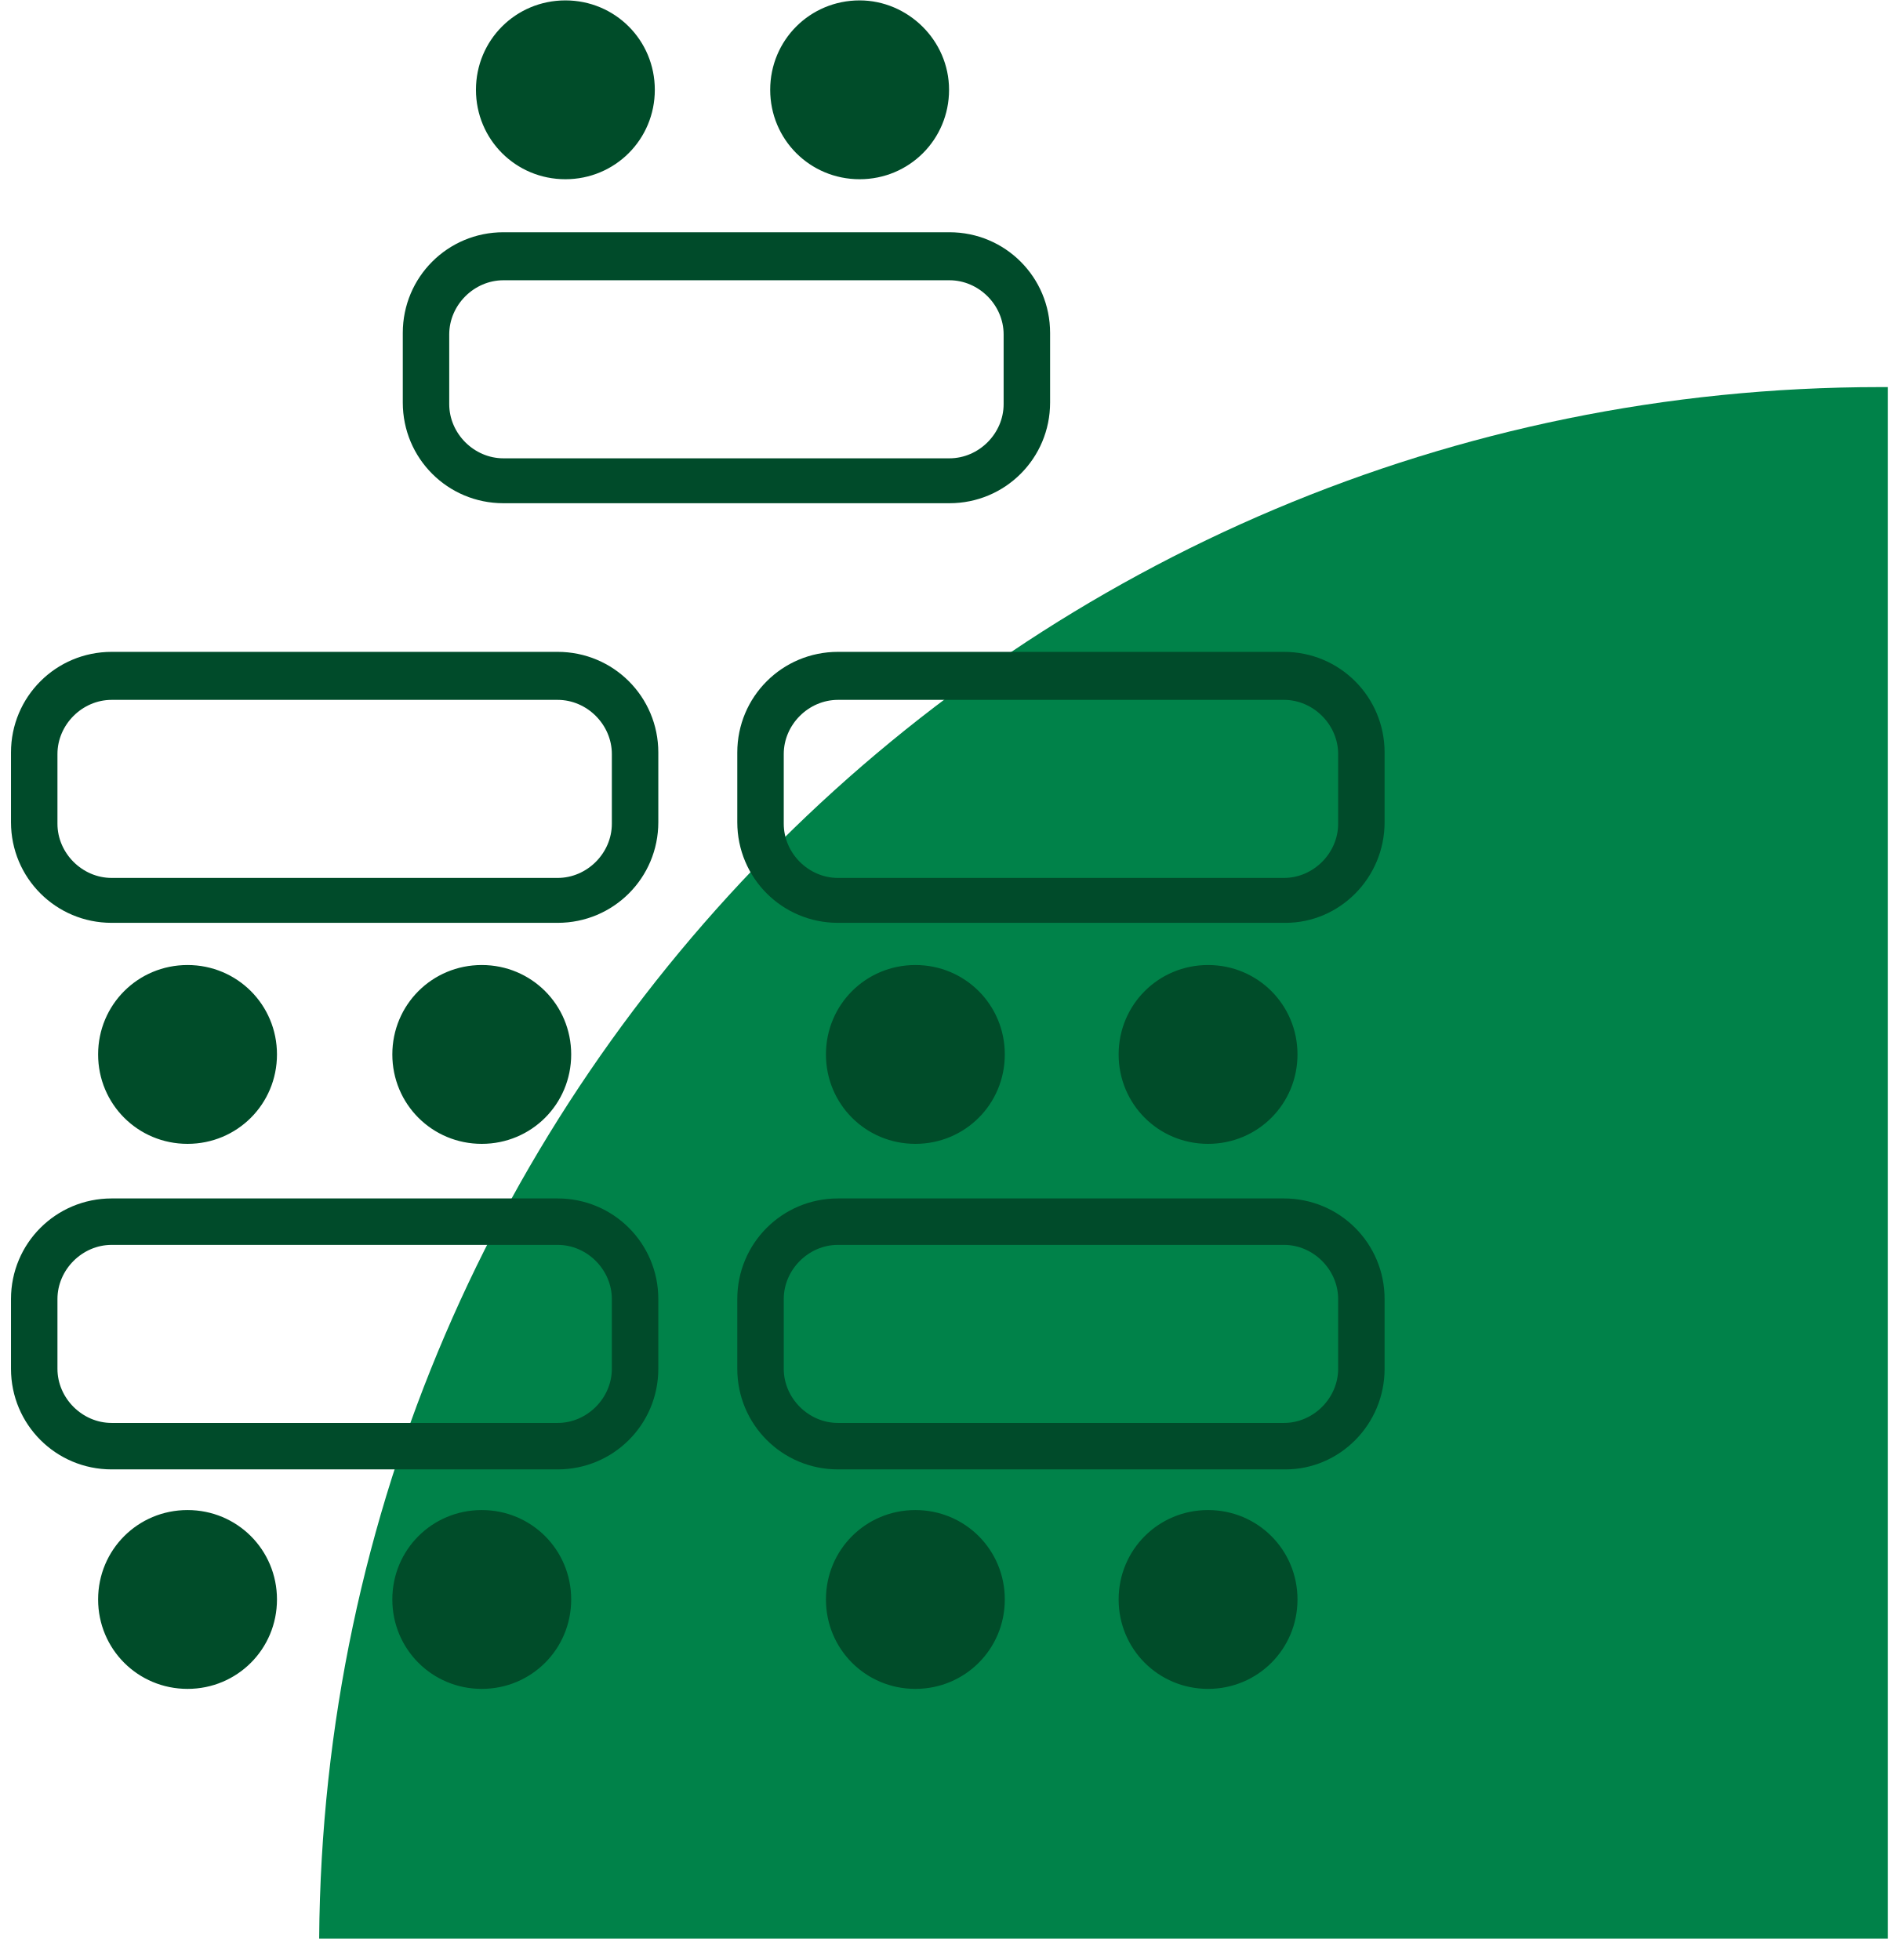
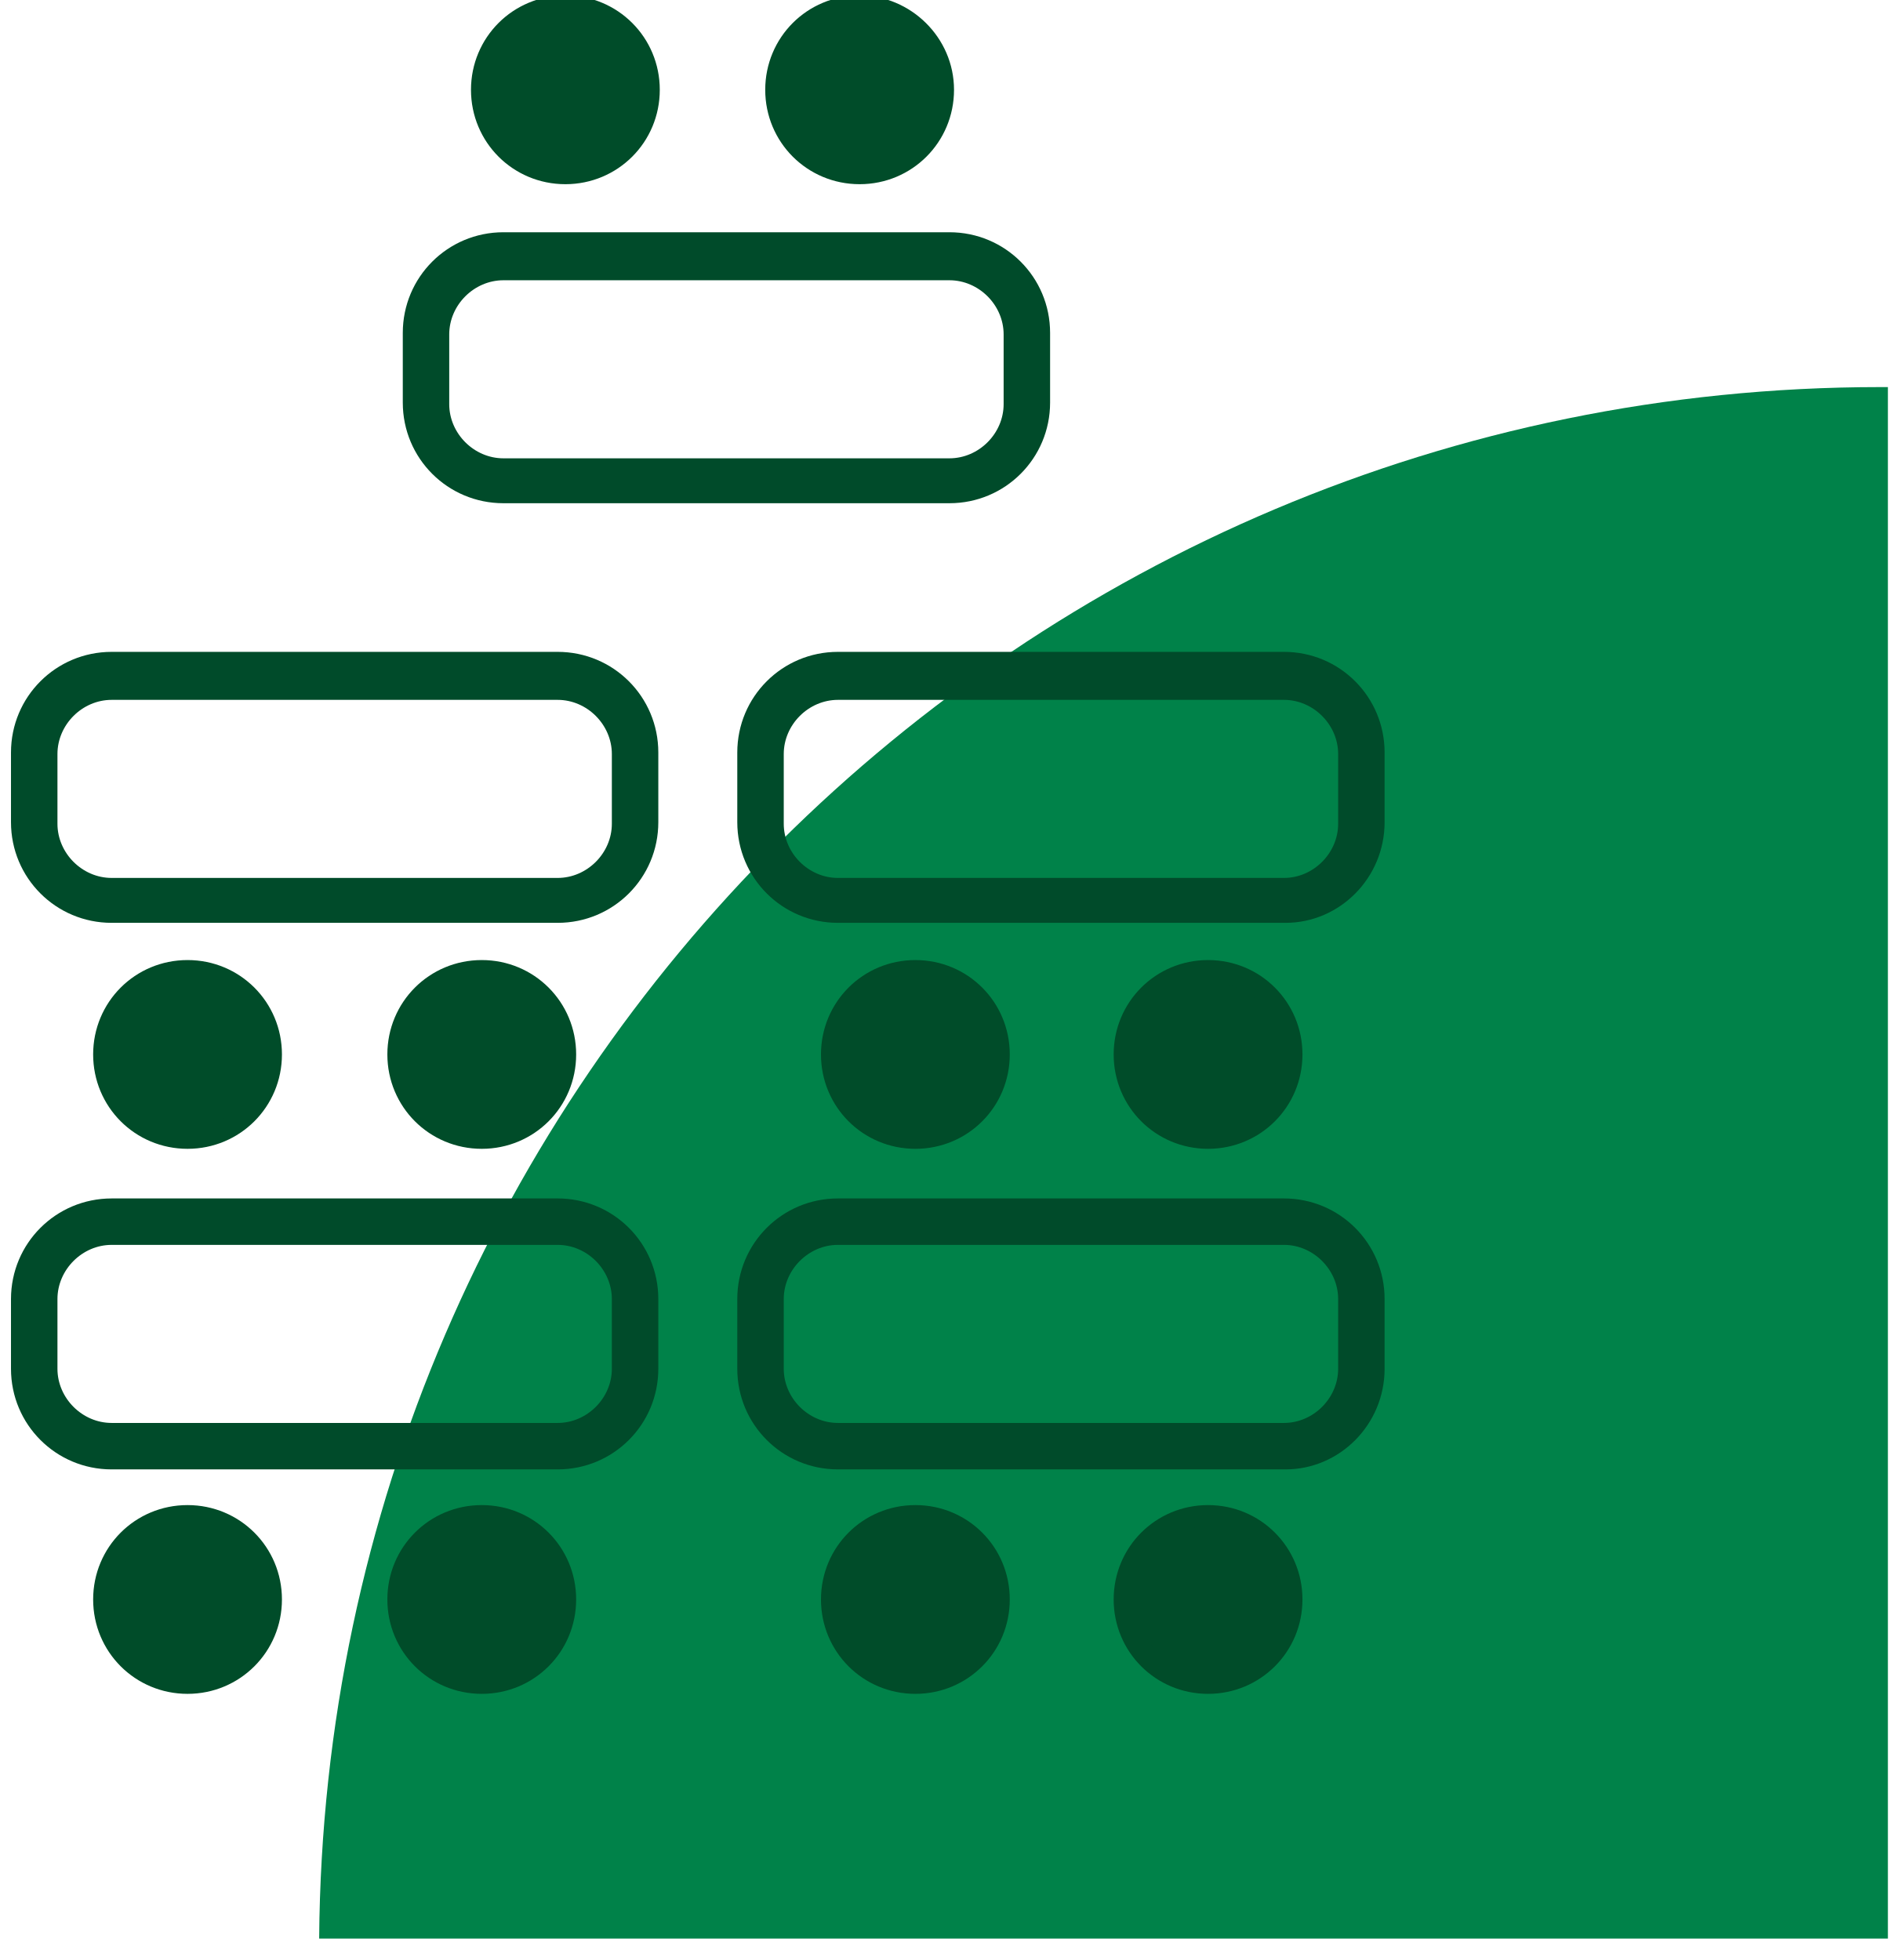
<svg xmlns="http://www.w3.org/2000/svg" width="88" height="91" viewBox="0 0 88 91" fill="none">
  <path d="M87.279 17.972C87.423 17.972 87.567 17.972 87.639 17.972V90.004H14.816C15.104 50.25 47.453 17.972 87.279 17.972Z" fill="#008249" />
  <path d="M30.128 4.17C30.128 6.326 28.403 8.052 26.246 8.052C24.09 8.052 22.364 6.326 22.364 4.17C22.364 2.013 24.09 0.288 26.246 0.288C28.403 0.288 30.128 2.013 30.128 4.17Z" fill="#004C29" />
-   <path d="M30.128 4.17C30.128 6.326 28.403 8.052 26.246 8.052C24.09 8.052 22.364 6.326 22.364 4.17C22.364 2.013 24.09 0.288 26.246 0.288C28.403 0.288 30.128 2.013 30.128 4.17Z" stroke="#004C29" stroke-width="0.539" stroke-miterlimit="10" />
+   <path d="M30.128 4.17C30.128 6.326 28.403 8.052 26.246 8.052C24.09 8.052 22.364 6.326 22.364 4.17C22.364 2.013 24.09 0.288 26.246 0.288C28.403 0.288 30.128 2.013 30.128 4.17Z" stroke="#004C29" strokeWidth="0.539" stroke-miterlimit="10" />
  <path d="M43.787 4.17C43.787 6.326 42.062 8.052 39.905 8.052C37.748 8.052 36.023 6.326 36.023 4.17C36.023 2.013 37.748 0.288 39.905 0.288C41.99 0.288 43.787 2.013 43.787 4.17Z" fill="#004C29" />
-   <path d="M43.787 4.17C43.787 6.326 42.062 8.052 39.905 8.052C37.748 8.052 36.023 6.326 36.023 4.17C36.023 2.013 37.748 0.288 39.905 0.288C41.99 0.288 43.787 2.013 43.787 4.17Z" stroke="#004C29" stroke-width="0.539" stroke-miterlimit="10" />
+   <path d="M43.787 4.17C43.787 6.326 42.062 8.052 39.905 8.052C37.748 8.052 36.023 6.326 36.023 4.17C36.023 2.013 37.748 0.288 39.905 0.288C41.99 0.288 43.787 2.013 43.787 4.17Z" stroke="#004C29" strokeWidth="0.539" stroke-miterlimit="10" />
  <path d="M44.074 23.364H23.37C20.782 23.364 18.698 21.279 18.698 18.691V15.456C18.698 12.868 20.782 10.783 23.37 10.783H44.074C46.662 10.783 48.747 12.868 48.747 15.456V18.691C48.747 21.279 46.662 23.364 44.074 23.364ZM23.37 13.012C22.005 13.012 20.854 14.162 20.854 15.528V18.763C20.854 20.129 22.005 21.279 23.37 21.279H44.074C45.44 21.279 46.59 20.129 46.59 18.763V15.528C46.59 14.162 45.44 13.012 44.074 13.012H23.37Z" fill="#004B2A" />
  <path d="M12.588 48.956C12.588 51.113 10.862 52.838 8.706 52.838C6.549 52.838 4.824 51.113 4.824 48.956C4.824 46.799 6.549 45.074 8.706 45.074C10.862 45.074 12.588 46.799 12.588 48.956Z" fill="#004C29" />
-   <path d="M12.588 48.956C12.588 51.113 10.862 52.838 8.706 52.838C6.549 52.838 4.824 51.113 4.824 48.956C4.824 46.799 6.549 45.074 8.706 45.074C10.862 45.074 12.588 46.799 12.588 48.956Z" stroke="#004C29" stroke-width="0.539" stroke-miterlimit="10" />
+   <path d="M12.588 48.956C12.588 51.113 10.862 52.838 8.706 52.838C6.549 52.838 4.824 51.113 4.824 48.956C4.824 46.799 6.549 45.074 8.706 45.074C10.862 45.074 12.588 46.799 12.588 48.956Z" stroke="#004C29" strokeWidth="0.539" stroke-miterlimit="10" />
  <path d="M26.246 48.956C26.246 51.113 24.521 52.838 22.364 52.838C20.208 52.838 18.482 51.113 18.482 48.956C18.482 46.799 20.208 45.074 22.364 45.074C24.521 45.074 26.246 46.799 26.246 48.956Z" fill="#004C29" />
-   <path d="M26.246 48.956C26.246 51.113 24.521 52.838 22.364 52.838C20.208 52.838 18.482 51.113 18.482 48.956C18.482 46.799 20.208 45.074 22.364 45.074C24.521 45.074 26.246 46.799 26.246 48.956Z" stroke="#004C29" stroke-width="0.539" stroke-miterlimit="10" />
+   <path d="M26.246 48.956C26.246 51.113 24.521 52.838 22.364 52.838C20.208 52.838 18.482 51.113 18.482 48.956C18.482 46.799 20.208 45.074 22.364 45.074C24.521 45.074 26.246 46.799 26.246 48.956Z" stroke="#004C29" strokeWidth="0.539" stroke-miterlimit="10" />
  <path d="M25.887 42.846H5.183C2.595 42.846 0.51 40.761 0.51 38.173V34.938C0.51 32.35 2.595 30.265 5.183 30.265H25.887C28.475 30.265 30.56 32.35 30.56 34.938V38.173C30.56 40.761 28.475 42.846 25.887 42.846ZM5.183 32.494C3.817 32.494 2.667 33.644 2.667 35.01V38.245C2.667 39.611 3.817 40.761 5.183 40.761H25.887C27.253 40.761 28.403 39.611 28.403 38.245V35.01C28.403 33.644 27.253 32.494 25.887 32.494H5.183Z" fill="#004B2A" />
  <path d="M46.375 48.956C46.375 51.113 44.65 52.838 42.493 52.838C40.337 52.838 38.611 51.113 38.611 48.956C38.611 46.799 40.337 45.074 42.493 45.074C44.65 45.074 46.375 46.799 46.375 48.956Z" fill="#004C29" />
-   <path d="M46.375 48.956C46.375 51.113 44.65 52.838 42.493 52.838C40.337 52.838 38.611 51.113 38.611 48.956C38.611 46.799 40.337 45.074 42.493 45.074C44.65 45.074 46.375 46.799 46.375 48.956Z" stroke="#004C29" stroke-width="0.539" stroke-miterlimit="10" />
+   <path d="M46.375 48.956C46.375 51.113 44.65 52.838 42.493 52.838C40.337 52.838 38.611 51.113 38.611 48.956C38.611 46.799 40.337 45.074 42.493 45.074C44.65 45.074 46.375 46.799 46.375 48.956Z" stroke="#004C29" strokeWidth="0.539" stroke-miterlimit="10" />
  <path d="M59.962 48.956C59.962 51.113 58.236 52.838 56.08 52.838C53.923 52.838 52.198 51.113 52.198 48.956C52.198 46.799 53.923 45.074 56.08 45.074C58.236 45.074 59.962 46.799 59.962 48.956Z" fill="#004C29" />
-   <path d="M59.962 48.956C59.962 51.113 58.236 52.838 56.08 52.838C53.923 52.838 52.198 51.113 52.198 48.956C52.198 46.799 53.923 45.074 56.08 45.074C58.236 45.074 59.962 46.799 59.962 48.956Z" stroke="#004C29" stroke-width="0.539" stroke-miterlimit="10" />
+   <path d="M59.962 48.956C59.962 51.113 58.236 52.838 56.08 52.838C53.923 52.838 52.198 51.113 52.198 48.956C52.198 46.799 53.923 45.074 56.08 45.074C58.236 45.074 59.962 46.799 59.962 48.956Z" stroke="#004C29" strokeWidth="0.539" stroke-miterlimit="10" />
  <path d="M59.675 42.846H38.899C36.311 42.846 34.226 40.761 34.226 38.173V34.938C34.226 32.35 36.311 30.265 38.899 30.265H59.603C62.191 30.265 64.275 32.35 64.275 34.938V38.173C64.275 40.761 62.191 42.846 59.675 42.846ZM38.899 32.494C37.533 32.494 36.383 33.644 36.383 35.01V38.245C36.383 39.611 37.533 40.761 38.899 40.761H59.603C60.968 40.761 62.119 39.611 62.119 38.245V35.01C62.119 33.644 60.968 32.494 59.603 32.494H38.899Z" fill="#004B2A" />
  <path d="M12.588 74.261C12.588 76.417 10.862 78.143 8.706 78.143C6.549 78.143 4.824 76.417 4.824 74.261C4.824 72.104 6.549 70.379 8.706 70.379C10.862 70.379 12.588 72.104 12.588 74.261Z" fill="#004C29" />
-   <path d="M12.588 74.261C12.588 76.417 10.862 78.143 8.706 78.143C6.549 78.143 4.824 76.417 4.824 74.261C4.824 72.104 6.549 70.379 8.706 70.379C10.862 70.379 12.588 72.104 12.588 74.261Z" stroke="#004C29" stroke-width="0.539" stroke-miterlimit="10" />
+   <path d="M12.588 74.261C12.588 76.417 10.862 78.143 8.706 78.143C6.549 78.143 4.824 76.417 4.824 74.261C4.824 72.104 6.549 70.379 8.706 70.379C10.862 70.379 12.588 72.104 12.588 74.261Z" stroke="#004C29" strokeWidth="0.539" stroke-miterlimit="10" />
  <path d="M26.246 74.261C26.246 76.417 24.521 78.143 22.364 78.143C20.208 78.143 18.482 76.417 18.482 74.261C18.482 72.104 20.208 70.379 22.364 70.379C24.521 70.379 26.246 72.104 26.246 74.261Z" fill="#004C29" />
-   <path d="M26.246 74.261C26.246 76.417 24.521 78.143 22.364 78.143C20.208 78.143 18.482 76.417 18.482 74.261C18.482 72.104 20.208 70.379 22.364 70.379C24.521 70.379 26.246 72.104 26.246 74.261Z" stroke="#004C29" stroke-width="0.539" stroke-miterlimit="10" />
+   <path d="M26.246 74.261C26.246 76.417 24.521 78.143 22.364 78.143C20.208 78.143 18.482 76.417 18.482 74.261C18.482 72.104 20.208 70.379 22.364 70.379C24.521 70.379 26.246 72.104 26.246 74.261Z" stroke="#004C29" strokeWidth="0.539" stroke-miterlimit="10" />
  <path d="M25.887 68.222H5.183C2.595 68.222 0.51 66.137 0.51 63.549V60.314C0.51 57.726 2.595 55.642 5.183 55.642H25.887C28.475 55.642 30.56 57.726 30.56 60.314V63.549C30.56 66.137 28.475 68.222 25.887 68.222ZM5.183 57.798C3.817 57.798 2.667 58.949 2.667 60.314V63.549C2.667 64.915 3.817 66.065 5.183 66.065H25.887C27.253 66.065 28.403 64.915 28.403 63.549V60.314C28.403 58.949 27.253 57.798 25.887 57.798H5.183Z" fill="#004B2A" />
  <path d="M46.375 74.261C46.375 76.417 44.65 78.143 42.493 78.143C40.337 78.143 38.611 76.417 38.611 74.261C38.611 72.104 40.337 70.379 42.493 70.379C44.65 70.379 46.375 72.104 46.375 74.261Z" fill="#004C29" />
-   <path d="M46.375 74.261C46.375 76.417 44.65 78.143 42.493 78.143C40.337 78.143 38.611 76.417 38.611 74.261C38.611 72.104 40.337 70.379 42.493 70.379C44.65 70.379 46.375 72.104 46.375 74.261Z" stroke="#004C29" stroke-width="0.539" stroke-miterlimit="10" />
+   <path d="M46.375 74.261C46.375 76.417 44.65 78.143 42.493 78.143C40.337 78.143 38.611 76.417 38.611 74.261C38.611 72.104 40.337 70.379 42.493 70.379C44.65 70.379 46.375 72.104 46.375 74.261Z" stroke="#004C29" strokeWidth="0.539" stroke-miterlimit="10" />
  <path d="M59.962 74.261C59.962 76.417 58.236 78.143 56.08 78.143C53.923 78.143 52.198 76.417 52.198 74.261C52.198 72.104 53.923 70.379 56.08 70.379C58.236 70.379 59.962 72.104 59.962 74.261Z" fill="#004C29" />
-   <path d="M59.962 74.261C59.962 76.417 58.236 78.143 56.08 78.143C53.923 78.143 52.198 76.417 52.198 74.261C52.198 72.104 53.923 70.379 56.08 70.379C58.236 70.379 59.962 72.104 59.962 74.261Z" stroke="#004C29" stroke-width="0.539" stroke-miterlimit="10" />
+   <path d="M59.962 74.261C59.962 76.417 58.236 78.143 56.08 78.143C53.923 78.143 52.198 76.417 52.198 74.261C52.198 72.104 53.923 70.379 56.08 70.379C58.236 70.379 59.962 72.104 59.962 74.261Z" stroke="#004C29" strokeWidth="0.539" stroke-miterlimit="10" />
  <path d="M59.675 68.222H38.899C36.311 68.222 34.226 66.137 34.226 63.549V60.314C34.226 57.726 36.311 55.642 38.899 55.642H59.603C62.191 55.642 64.275 57.726 64.275 60.314V63.549C64.275 66.137 62.191 68.222 59.675 68.222ZM38.899 57.798C37.533 57.798 36.383 58.949 36.383 60.314V63.549C36.383 64.915 37.533 66.065 38.899 66.065H59.603C60.968 66.065 62.119 64.915 62.119 63.549V60.314C62.119 58.949 60.968 57.798 59.603 57.798H38.899Z" fill="#004B2A" />
</svg>
